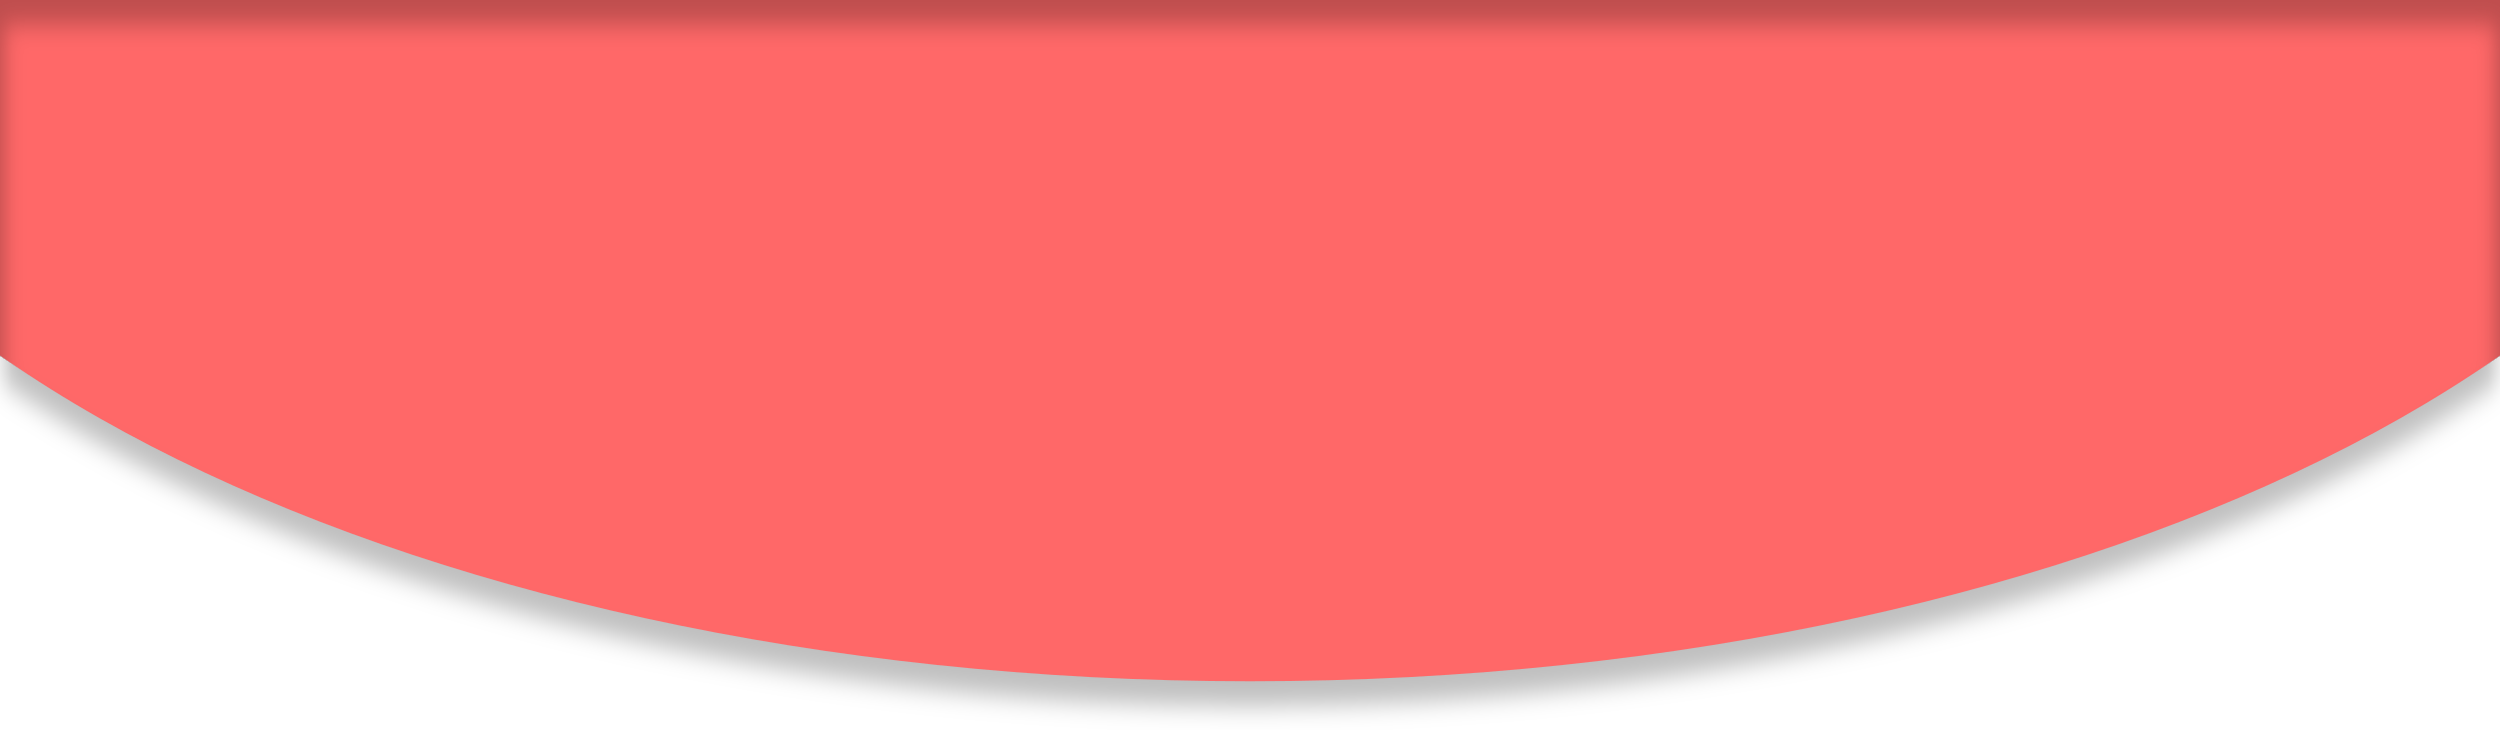
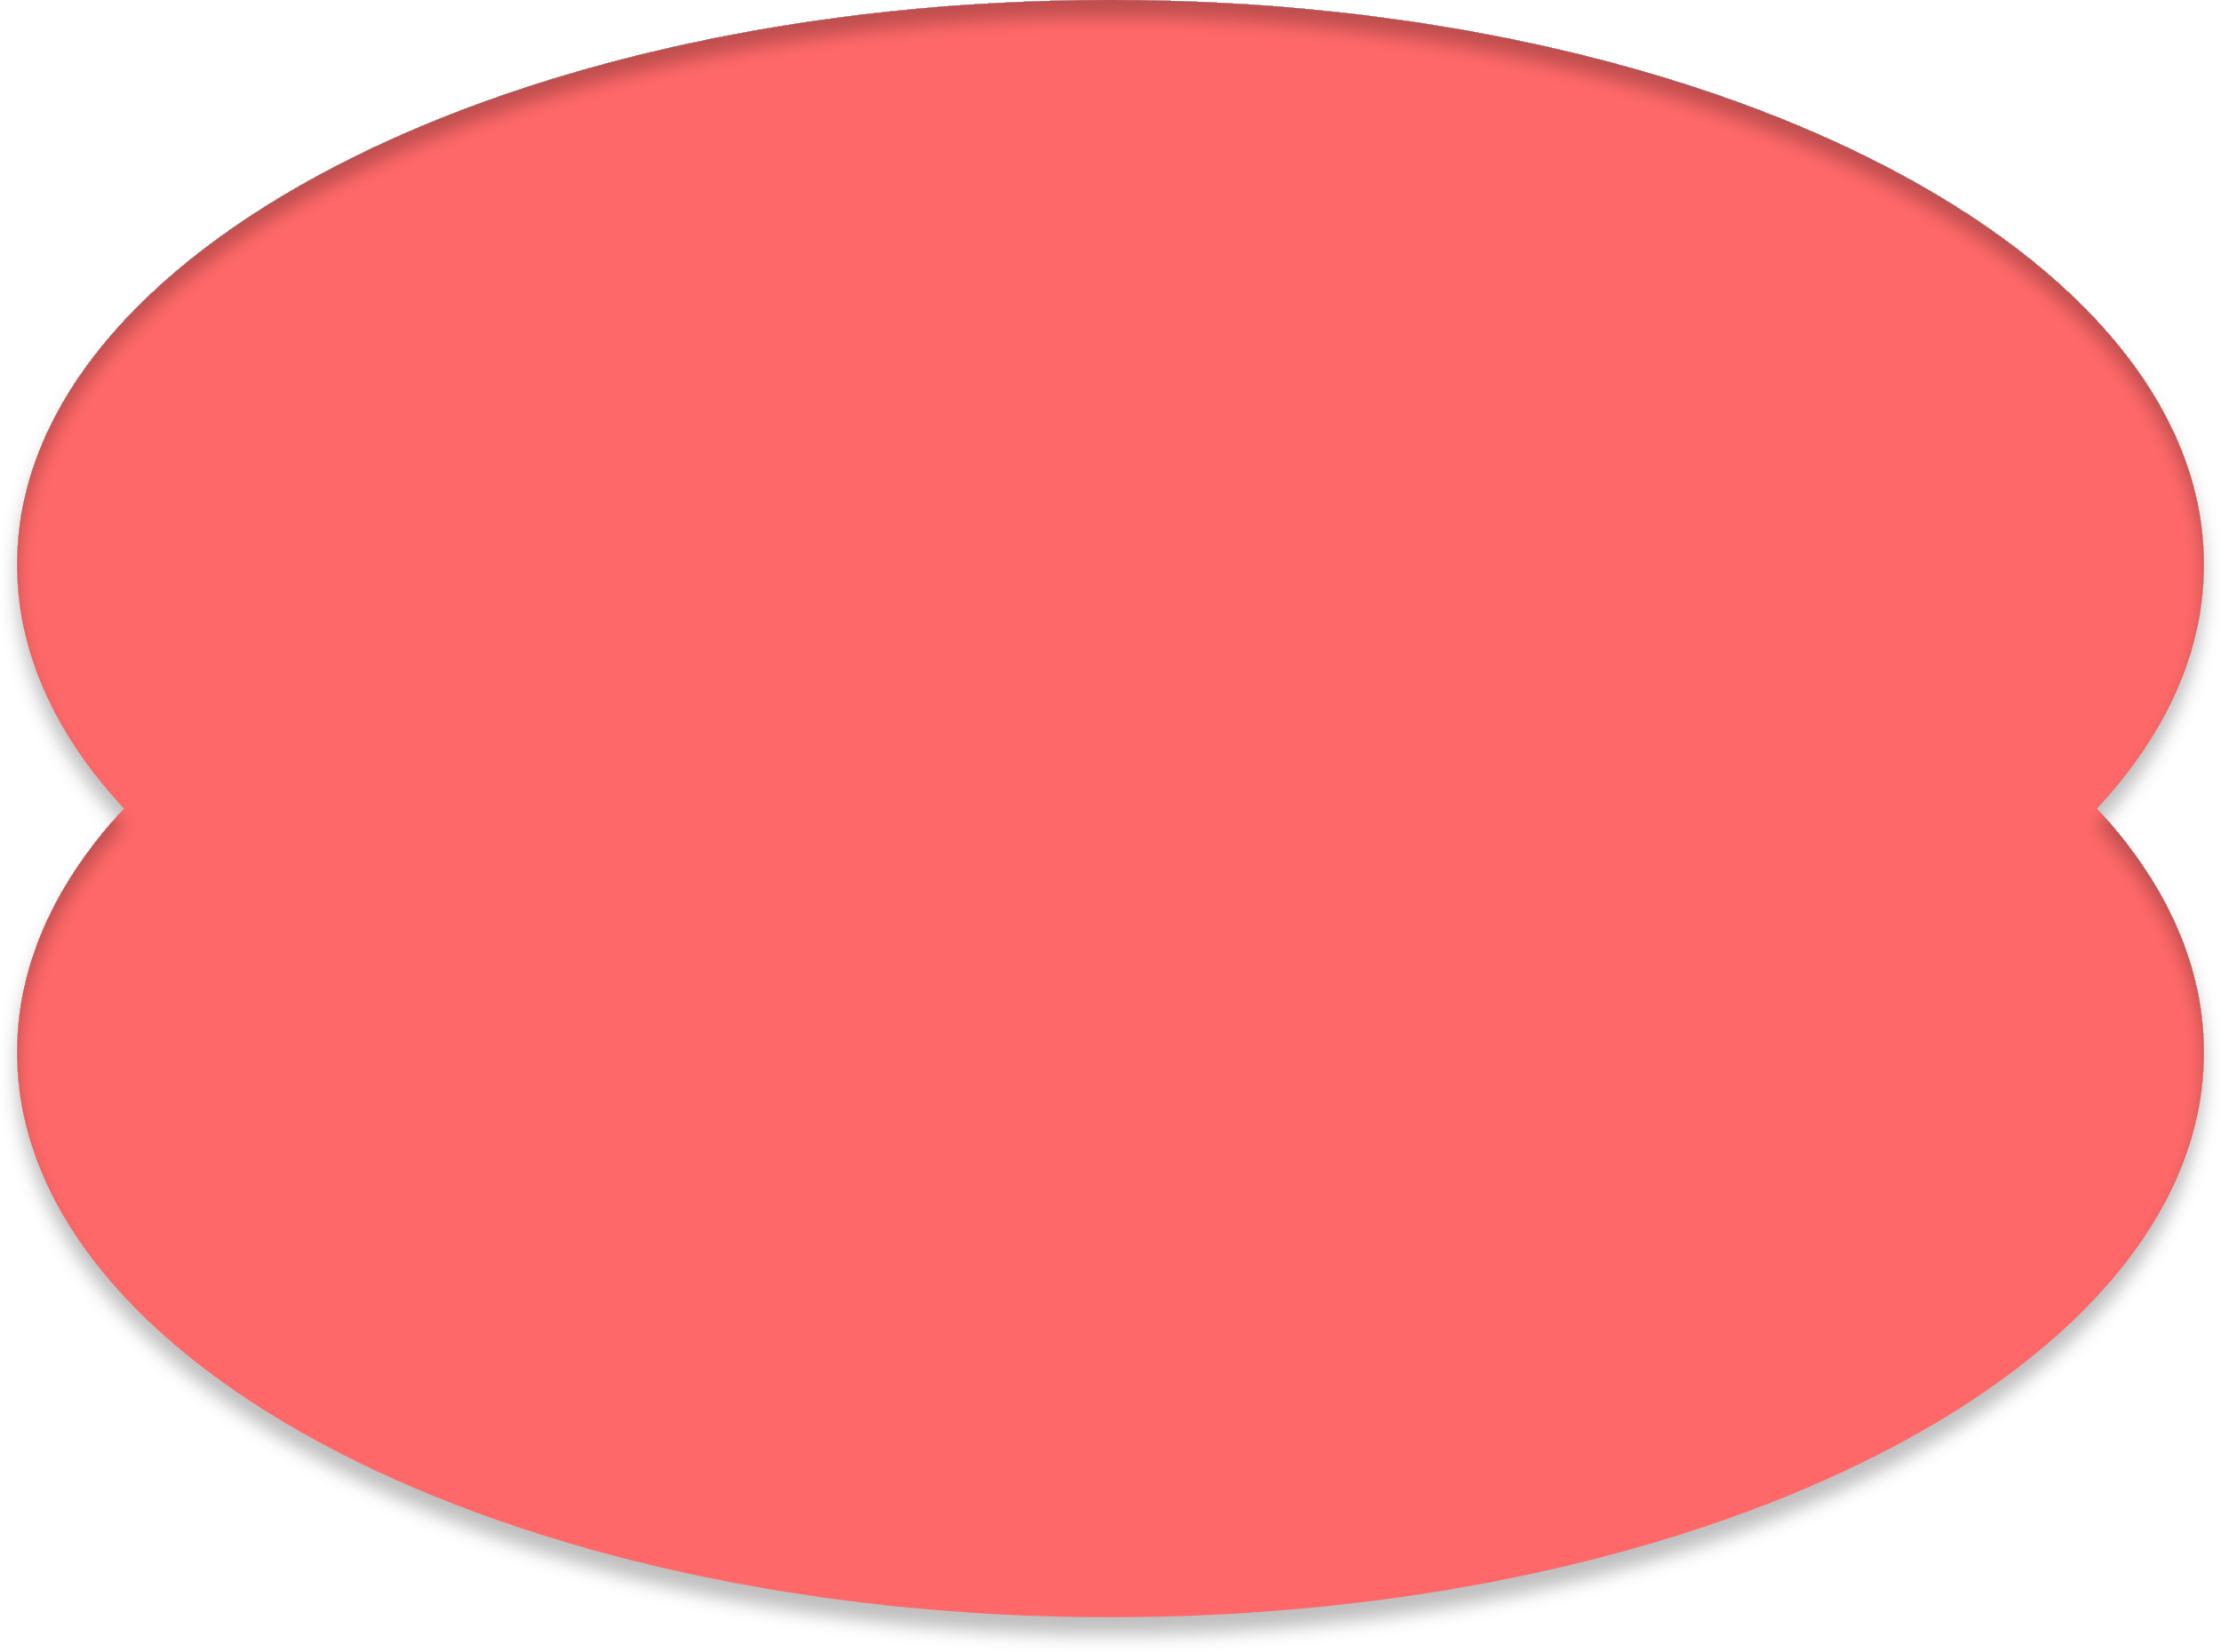
- <svg xmlns="http://www.w3.org/2000/svg" width="411" height="120" viewBox="0 0 411 120" fill="none">
+ <svg xmlns="http://www.w3.org/2000/svg" width="519" height="386" viewBox="0 0 519 386" fill="none">
  <g filter="url(#filter0_di)">
-     <ellipse cx="205.5" cy="-20" rx="255.5" ry="132" fill="#FF6868" />
+     <path d="M259.5 378C400.609 378 515 318.902 515 246C515 173.098 400.609 114 259.5 114C118.391 114 4 173.098 4 246C4 318.902 118.391 378 259.5 378Z" fill="#FF6868" />
+     <path d="M259.5 264C400.609 264 515 204.902 515 132C515 59.098 400.609 0 259.5 0C118.391 0 4 59.098 4 132C4 204.902 118.391 264 259.5 264Z" fill="#FF6868" />
  </g>
  <defs>
-     <filter id="filter0_di" x="-54" y="-266" width="519" height="386" filterUnits="userSpaceOnUse" color-interpolation-filters="sRGB">
+     <filter id="filter0_di" x="0" y="0" width="519" height="386" filterUnits="userSpaceOnUse" color-interpolation-filters="sRGB">
      <feFlood flood-opacity="0" result="BackgroundImageFix" />
      <feColorMatrix in="SourceAlpha" type="matrix" values="0 0 0 0 0 0 0 0 0 0 0 0 0 0 0 0 0 0 127 0" />
      <feOffset dy="4" />
      <feGaussianBlur stdDeviation="2" />
      <feColorMatrix type="matrix" values="0 0 0 0 0 0 0 0 0 0 0 0 0 0 0 0 0 0 0.25 0" />
      <feBlend mode="normal" in2="BackgroundImageFix" result="effect1_dropShadow" />
      <feBlend mode="normal" in="SourceGraphic" in2="effect1_dropShadow" result="shape" />
      <feColorMatrix in="SourceAlpha" type="matrix" values="0 0 0 0 0 0 0 0 0 0 0 0 0 0 0 0 0 0 127 0" result="hardAlpha" />
      <feOffset dy="4" />
      <feGaussianBlur stdDeviation="2" />
      <feComposite in2="hardAlpha" operator="arithmetic" k2="-1" k3="1" />
      <feColorMatrix type="matrix" values="0 0 0 0 0 0 0 0 0 0 0 0 0 0 0 0 0 0 0.25 0" />
      <feBlend mode="normal" in2="shape" result="effect2_innerShadow" />
    </filter>
  </defs>
</svg>
